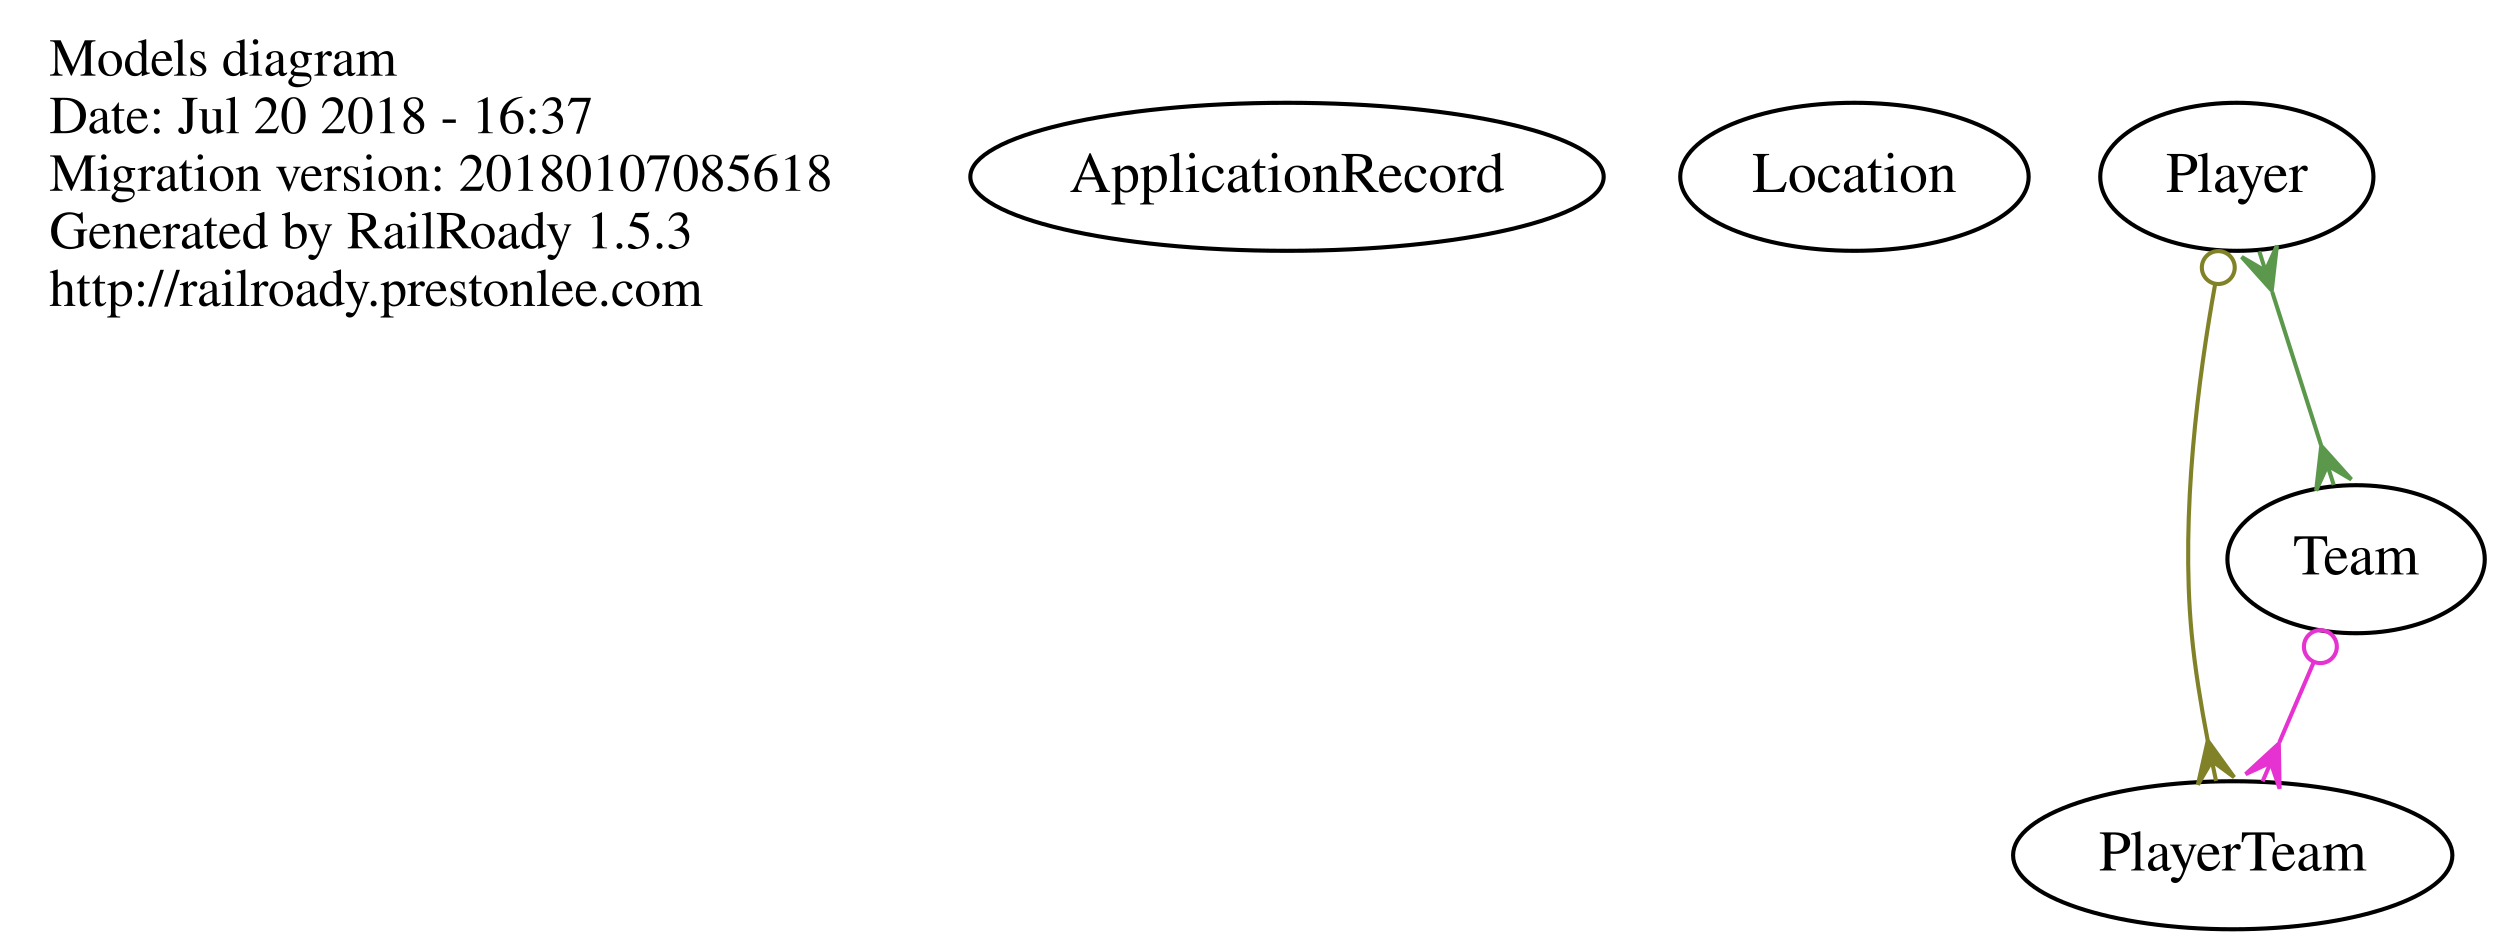
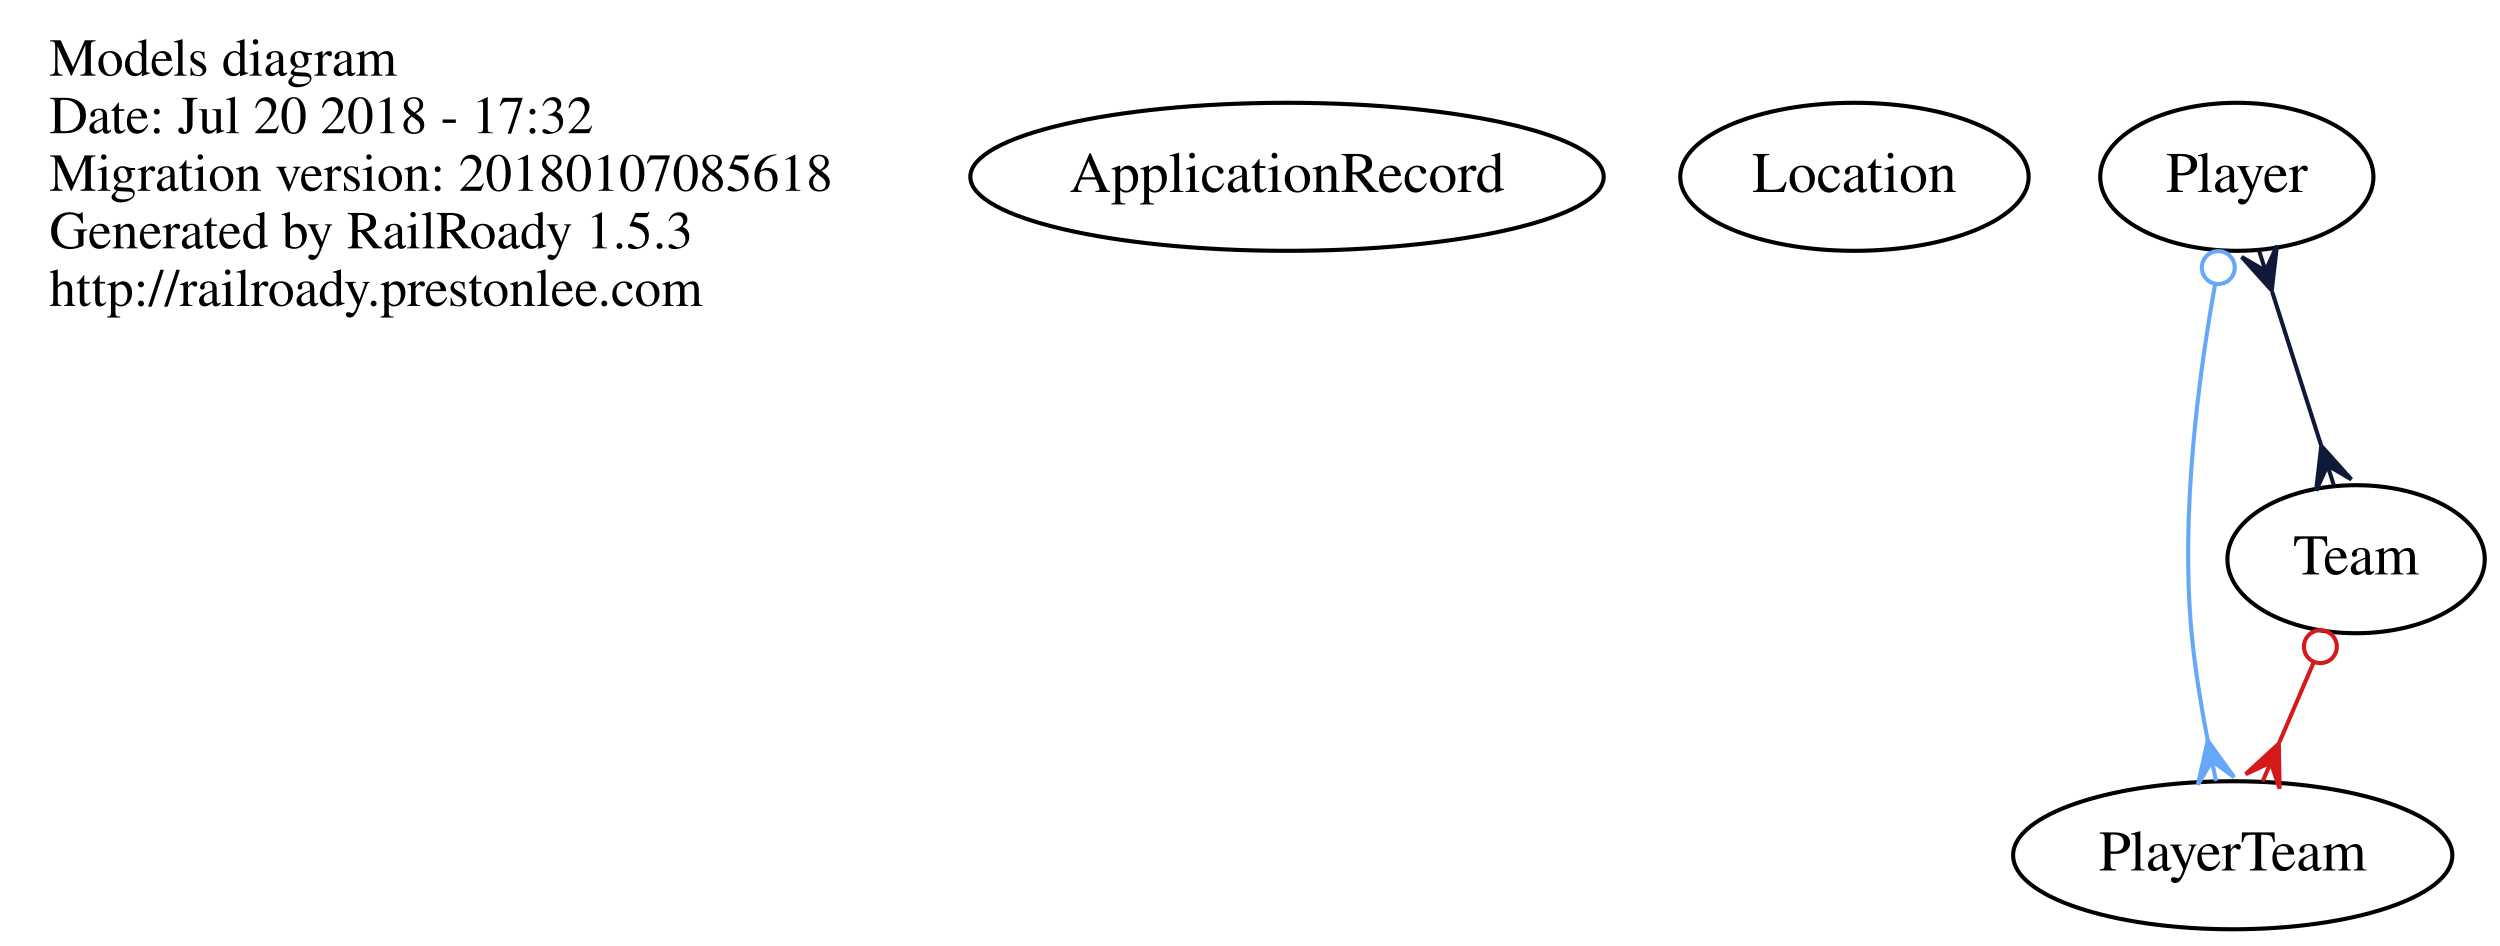
<svg xmlns="http://www.w3.org/2000/svg" width="608pt" height="230pt" viewBox="0.00 0.00 608.00 230.00">
  <g id="graph0" class="graph" transform="scale(1 1) rotate(0) translate(4 226)">
    <polygon fill="none" stroke="none" points="-4,4 -4,-226 604,-226 604,4 -4,4" />
    <g id="node1" class="node">
      <text text-anchor="start" x="8" y="-207.6" font-family="Times,serif" font-size="13.00">Models diagram</text>
-       <text text-anchor="start" x="8" y="-193.6" font-family="Times,serif" font-size="13.00">Date: Jul 20 2018 - 16:37</text>
+       <text text-anchor="start" x="8" y="-193.6" font-family="Times,serif" font-size="13.00">Date: Jul 20 2018 - 17:32</text>
      <text text-anchor="start" x="8" y="-179.6" font-family="Times,serif" font-size="13.00">Migration version: 20180107085618</text>
      <text text-anchor="start" x="8" y="-165.6" font-family="Times,serif" font-size="13.00">Generated by RailRoady 1.5.3</text>
      <text text-anchor="start" x="8" y="-151.6" font-family="Times,serif" font-size="13.00">http://railroady.prestonlee.com</text>
    </g>
    <g id="node2" class="node">
      <ellipse fill="none" stroke="black" cx="309" cy="-183" rx="77.015" ry="18" />
      <text text-anchor="middle" x="309" y="-179.3" font-family="Times,serif" font-size="14.00">ApplicationRecord</text>
    </g>
    <g id="node3" class="node">
      <ellipse fill="none" stroke="black" cx="447" cy="-183" rx="42.37" ry="18" />
      <text text-anchor="middle" x="447" y="-179.3" font-family="Times,serif" font-size="14.00">Location</text>
    </g>
    <g id="node4" class="node">
      <ellipse fill="none" stroke="black" cx="540" cy="-183" rx="33.221" ry="18" />
      <text text-anchor="middle" x="540" y="-179.3" font-family="Times,serif" font-size="14.00">Player</text>
    </g>
    <g id="node5" class="node">
      <ellipse fill="none" stroke="black" cx="539" cy="-18" rx="53.418" ry="18" />
      <text text-anchor="middle" x="539" y="-14.3" font-family="Times,serif" font-size="14.00">PlayerTeam</text>
    </g>
    <g id="edge1" class="edge">
-       <path fill="none" stroke="#818227" d="M534.725,-156.895C530.701,-134.605 526.275,-101.144 529,-72 529.797,-63.478 531.3,-54.285 532.903,-45.986" />
-       <ellipse fill="none" stroke="#818227" cx="535.488" cy="-160.928" rx="4" ry="4" />
-       <polygon fill="#818227" stroke="#818227" points="532.927,-45.866 539.349,-36.977 533.934,-40.968 534.941,-36.071 534.941,-36.071 534.941,-36.071 533.934,-40.968 530.533,-35.165 532.927,-45.866 532.927,-45.866" />
+       <path fill="none" stroke="#67a7f8" d="M534.725,-156.895C530.701,-134.605 526.275,-101.144 529,-72 529.797,-63.478 531.3,-54.285 532.903,-45.986" />
+       <ellipse fill="none" stroke="#67a7f8" cx="535.488" cy="-160.928" rx="4" ry="4" />
+       <polygon fill="#67a7f8" stroke="#67a7f8" points="532.927,-45.866 539.349,-36.977 533.934,-40.968 534.941,-36.071 534.941,-36.071 534.941,-36.071 533.934,-40.968 530.533,-35.165 532.927,-45.866 532.927,-45.866" />
    </g>
    <g id="node6" class="node">
      <ellipse fill="none" stroke="black" cx="569" cy="-90" rx="31.297" ry="18" />
      <text text-anchor="middle" x="569" y="-86.3" font-family="Times,serif" font-size="14.00">Team</text>
    </g>
    <g id="edge2" class="edge">
-       <path fill="none" stroke="#5b984b" d="M548.608,-154.988C552.358,-143.221 556.741,-129.467 560.481,-117.732" />
-       <polygon fill="#5b984b" stroke="#5b984b" points="548.491,-155.356 541.167,-163.517 546.973,-160.12 545.455,-164.884 545.455,-164.884 545.455,-164.884 546.973,-160.12 549.742,-166.25 548.491,-155.356 548.491,-155.356" />
-       <polygon fill="#5b984b" stroke="#5b984b" points="560.533,-117.568 567.857,-109.406 562.052,-112.804 563.57,-108.04 563.57,-108.04 563.57,-108.04 562.052,-112.804 559.282,-106.673 560.533,-117.568 560.533,-117.568" />
+       <path fill="none" stroke="#111938" d="M548.608,-154.988C552.358,-143.221 556.741,-129.467 560.481,-117.732" />
+       <polygon fill="#111938" stroke="#111938" points="548.491,-155.356 541.167,-163.517 546.973,-160.12 545.455,-164.884 545.455,-164.884 545.455,-164.884 546.973,-160.12 549.742,-166.25 548.491,-155.356 548.491,-155.356" />
+       <polygon fill="#111938" stroke="#111938" points="560.533,-117.568 567.857,-109.406 562.052,-112.804 563.57,-108.04 563.57,-108.04 563.57,-108.04 562.052,-112.804 559.282,-106.673 560.533,-117.568 560.533,-117.568" />
    </g>
    <g id="edge3" class="edge">
-       <path fill="none" stroke="#e632d0" d="M558.619,-64.778C555.947,-58.544 553.059,-51.805 550.341,-45.463" />
-       <ellipse fill="none" stroke="#e632d0" cx="560.315" cy="-68.734" rx="4" ry="4" />
-       <polygon fill="#e632d0" stroke="#e632d0" points="550.206,-45.148 550.403,-34.184 548.237,-40.552 546.267,-35.956 546.267,-35.956 546.267,-35.956 548.237,-40.552 542.131,-37.729 550.206,-45.148 550.206,-45.148" />
+       <path fill="none" stroke="#d41a1a" d="M558.619,-64.778C555.947,-58.544 553.059,-51.805 550.341,-45.463" />
+       <ellipse fill="none" stroke="#d41a1a" cx="560.315" cy="-68.734" rx="4" ry="4" />
+       <polygon fill="#d41a1a" stroke="#d41a1a" points="550.206,-45.148 550.403,-34.184 548.237,-40.552 546.267,-35.956 546.267,-35.956 546.267,-35.956 548.237,-40.552 542.131,-37.729 550.206,-45.148 550.206,-45.148" />
    </g>
  </g>
</svg>
